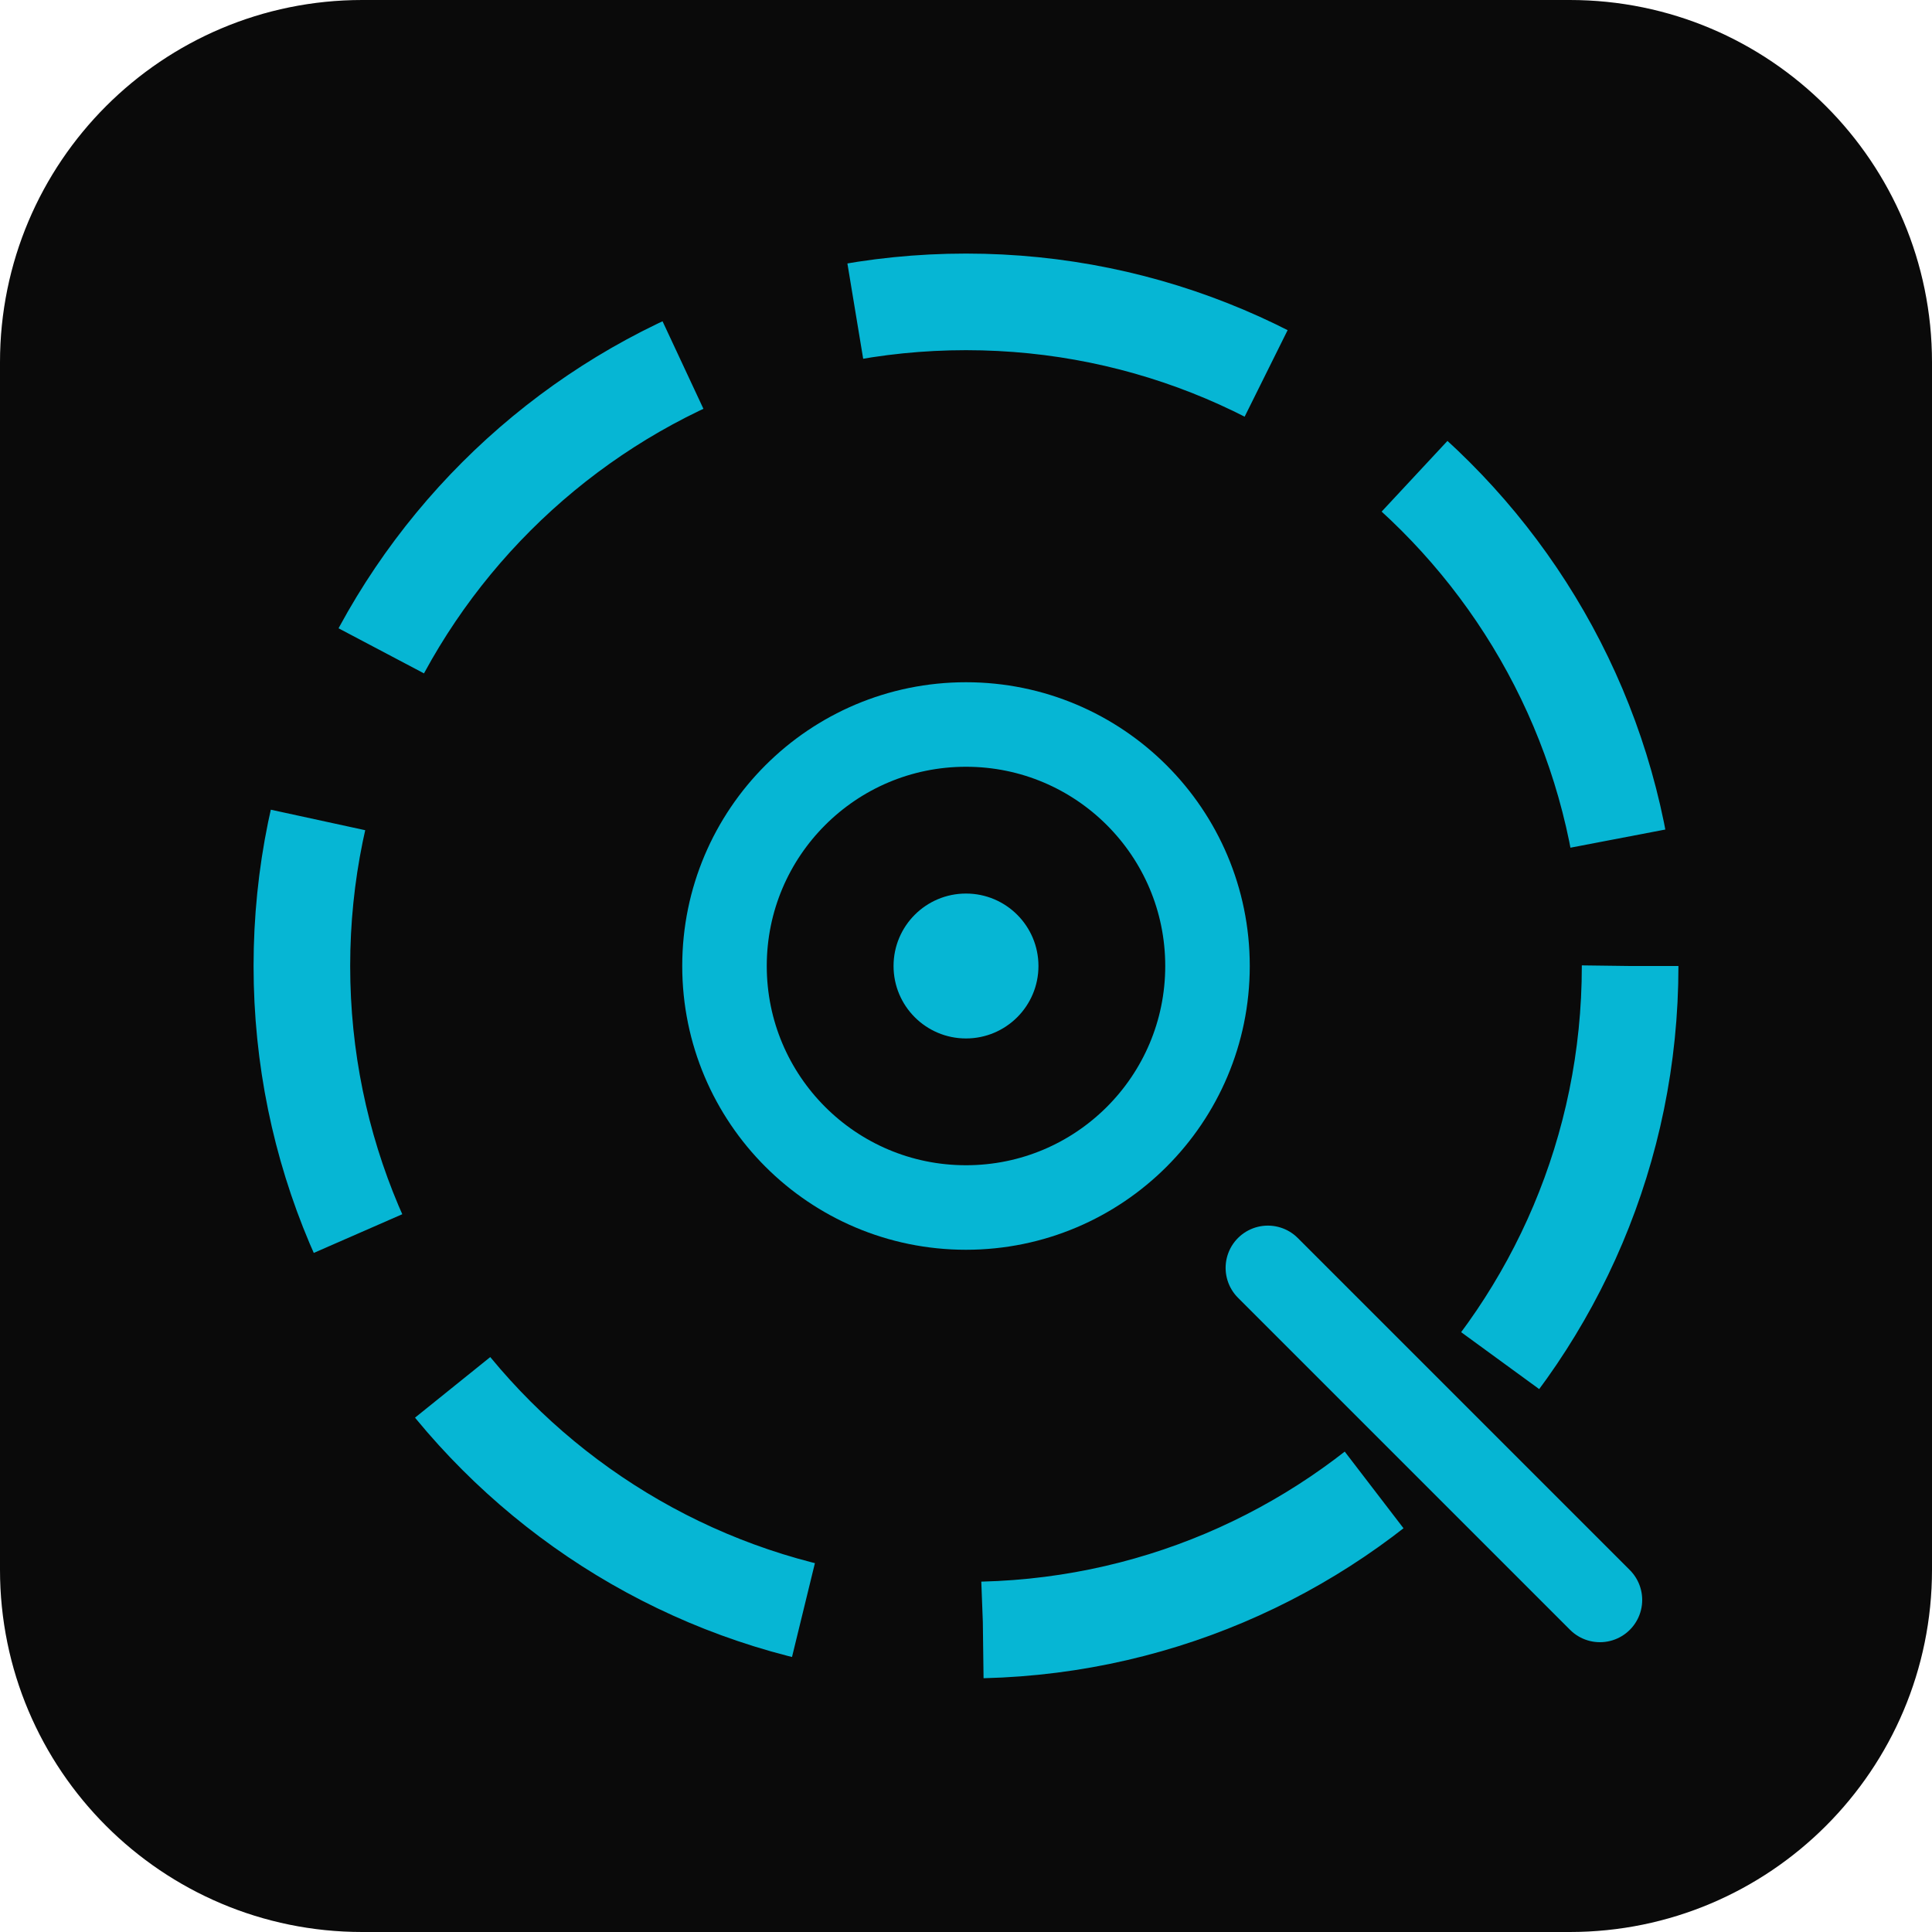
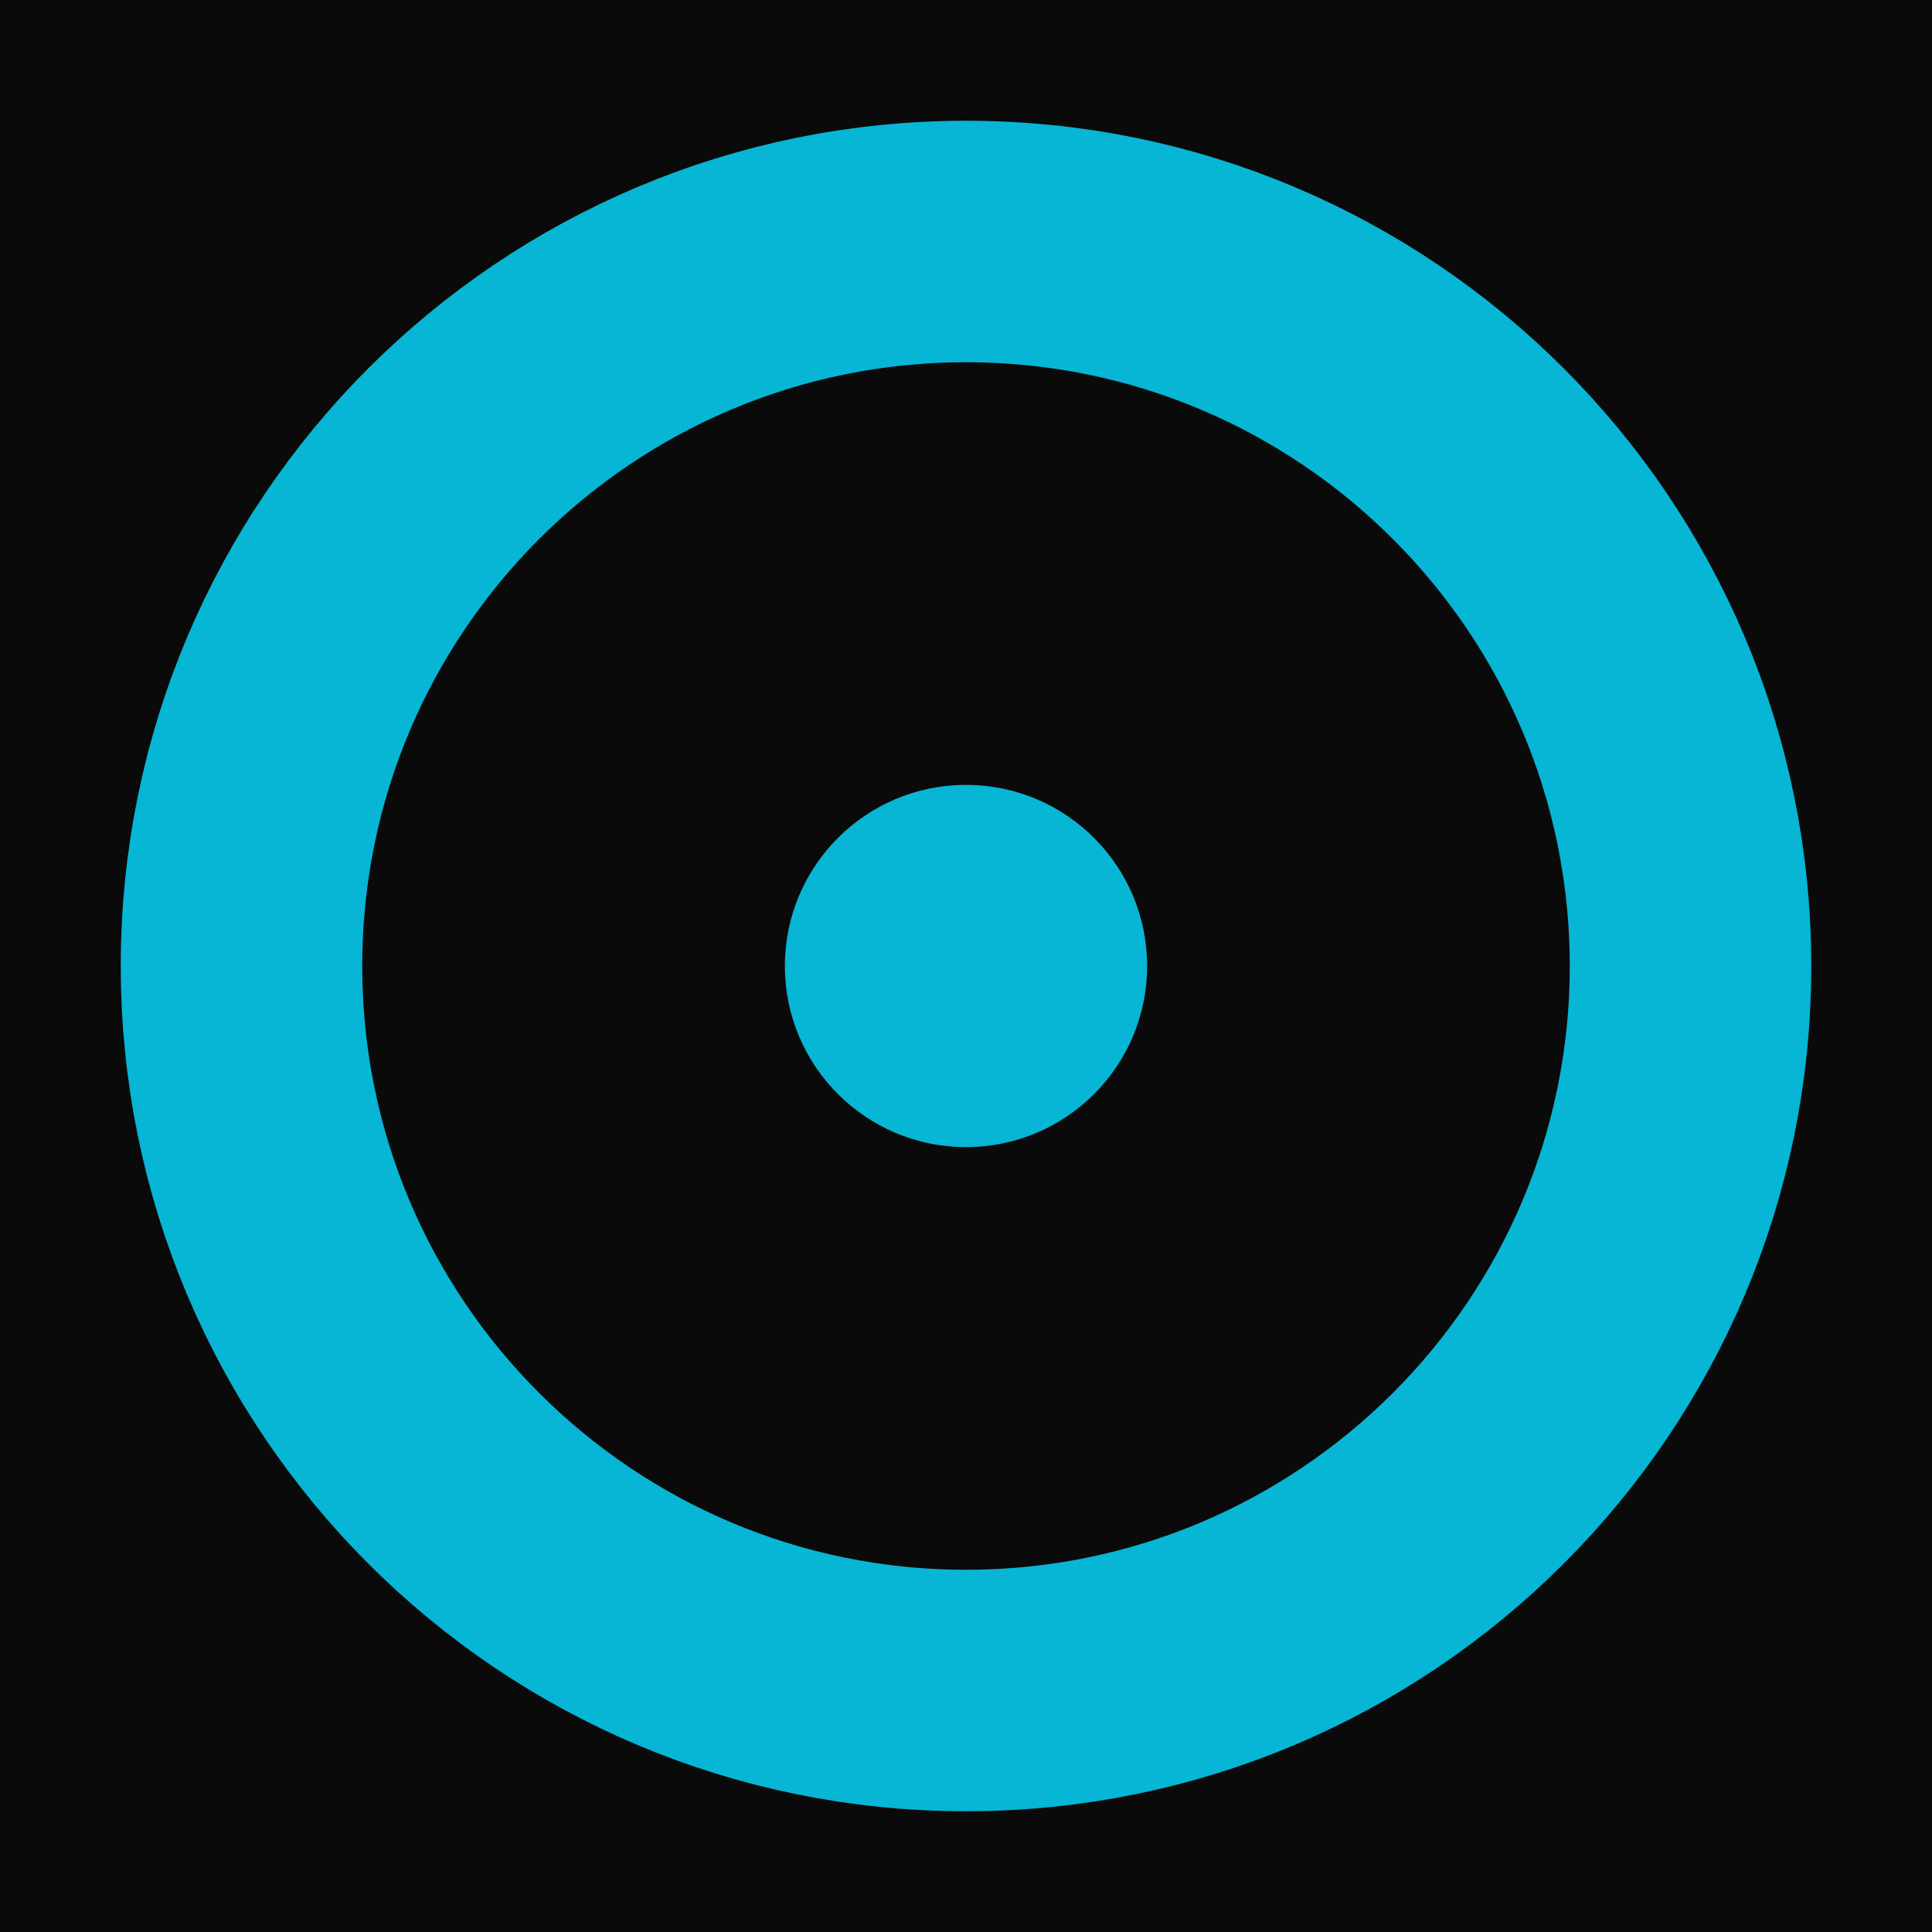
<svg xmlns="http://www.w3.org/2000/svg" width="32" height="32" viewBox="0 0 32 32">
-   <rect width="32" height="32" rx="6" fill="#0a0a0a" />
-   <circle cx="16" cy="16" r="11" fill="none" stroke="#06b6d4" stroke-width="1.6" stroke-dasharray="7 3" />
-   <circle cx="16" cy="16" r="4" fill="none" stroke="#06b6d4" stroke-width="1.4" />
-   <line x1="21" y1="21" x2="26.5" y2="26.5" stroke="#06b6d4" stroke-width="1.4" stroke-linecap="round" />
-   <circle cx="16" cy="16" r="1.2" fill="#06b6d4" />
+   <rect width="32" height="32" fill="#0a0a0a" />
+   <circle cx="16" cy="16" r="12" fill="none" stroke="#06b6d4" stroke-width="4" />
+   <circle cx="16" cy="16" r="3" fill="#06b6d4" />
</svg>
